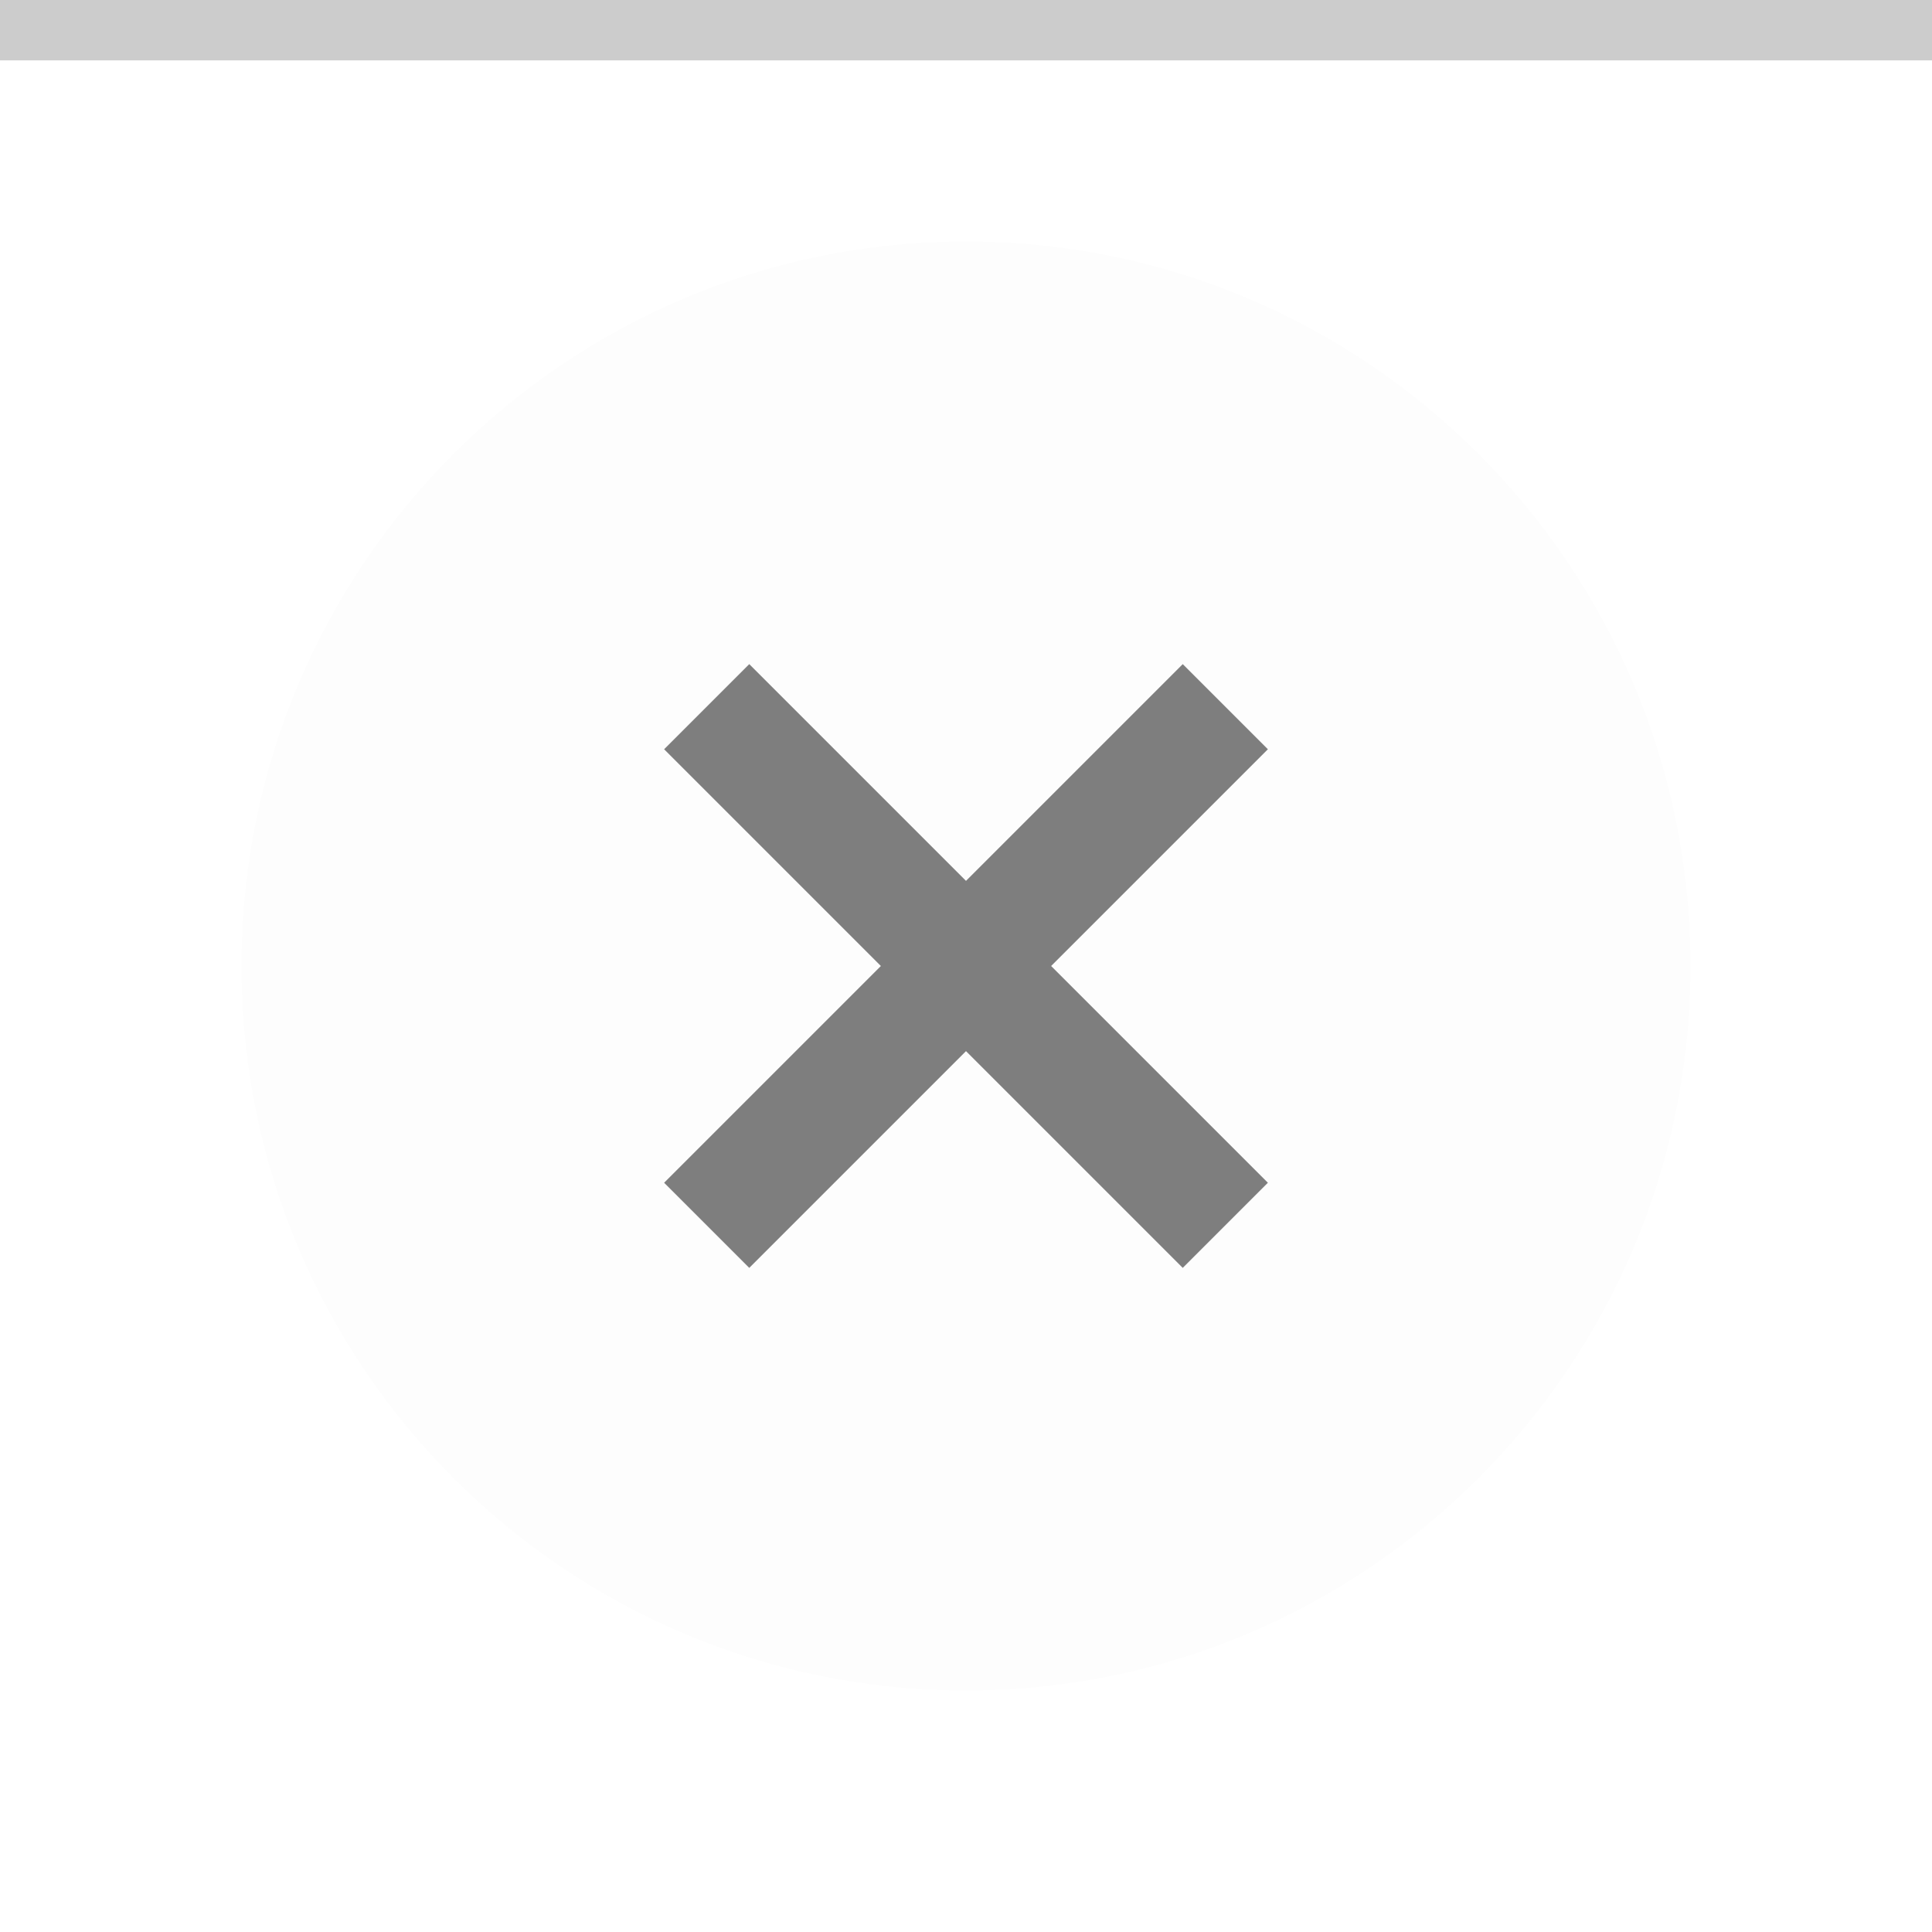
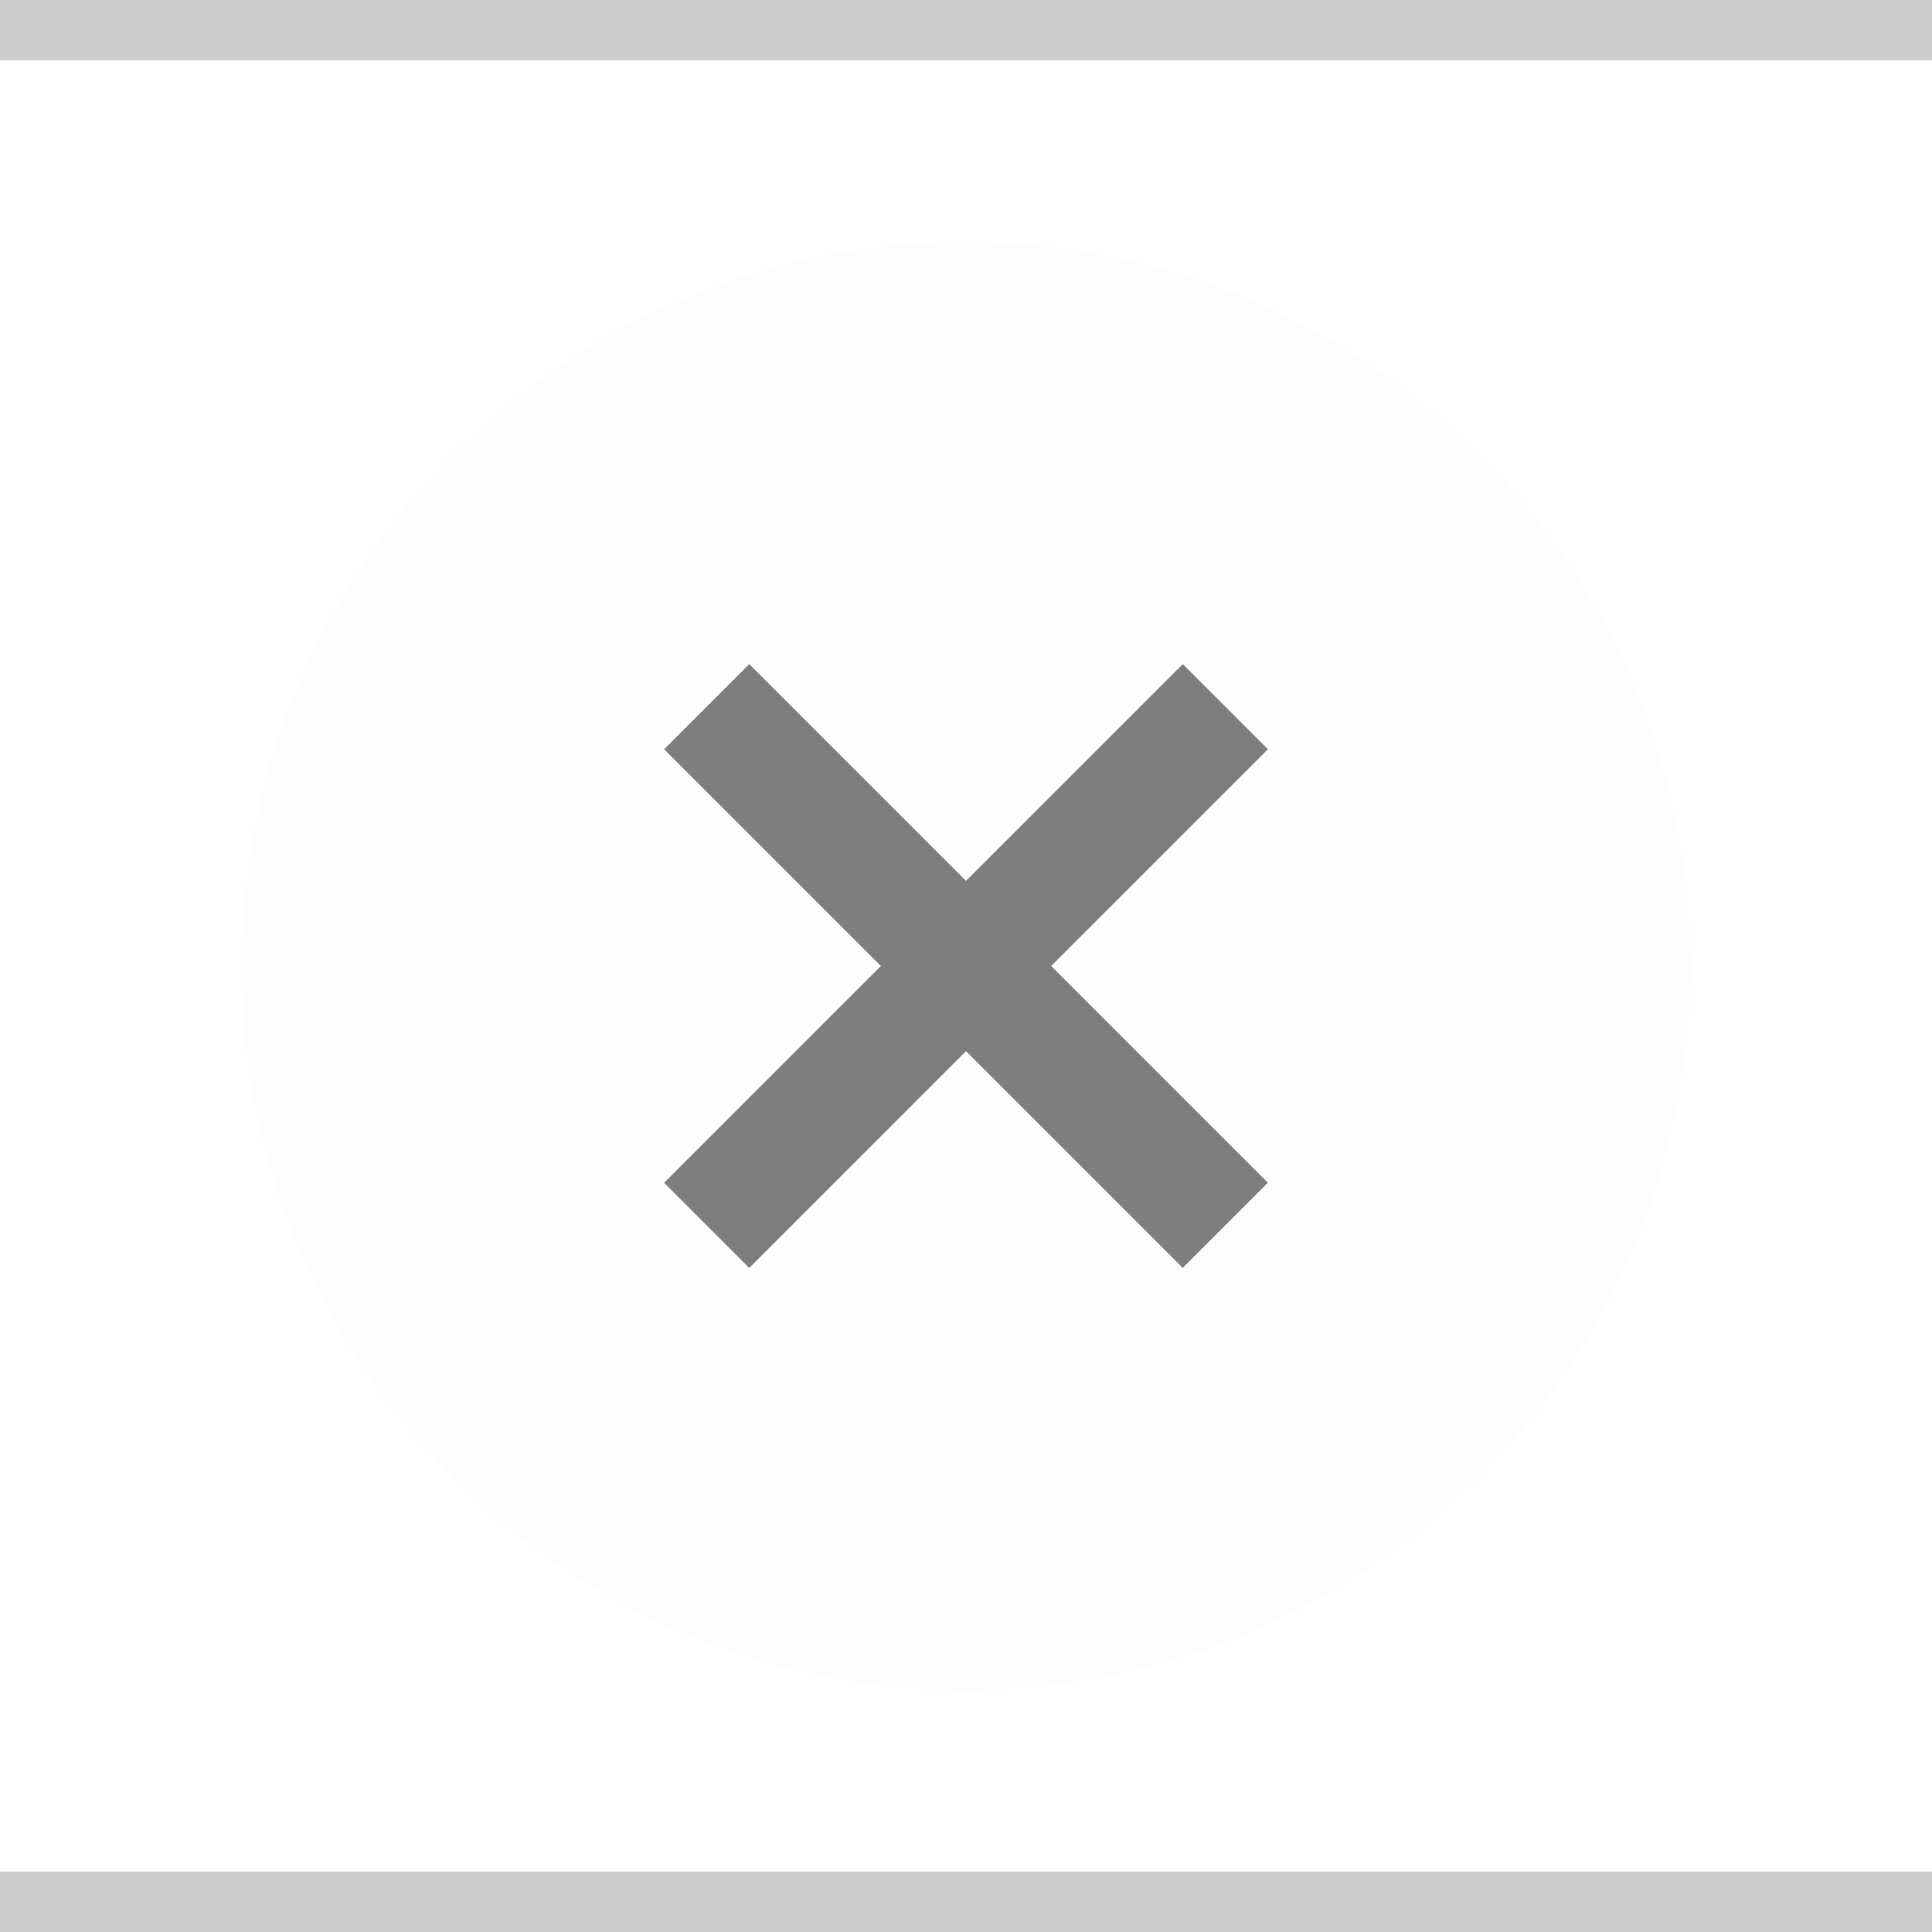
<svg xmlns="http://www.w3.org/2000/svg" id="svg12" version="1.1" viewBox="0 0 32 32" height="32" width="32">
  <defs id="defs16" />
  <rect style="fill:#ffffff;fill-opacity:1" id="rect2" fill="#E0E0E0" height="32" width="32" />
  <rect style="opacity:0.01;fill:#000000;fill-opacity:1;stroke-width:0.75" id="rect2-6" fill="#E0E0E0" height="24" width="24" x="4" y="4" rx="12" ry="12" />
  <g style="opacity:1" id="g10" opacity="0.6" fill="#000000">
    <circle id="circle6" opacity="0" r="12" cy="16" cx="16" />
    <path id="path8" d="M21 12.41L19.59 11 16 14.59 12.41 11 11 12.41 14.59 16 11 19.59 12.41 21 16 17.41 19.59 21 21 19.59 17.41 16z" style="opacity:0.5" />
  </g>
  <rect width="32" height="1" fill="#FFFFFF" fill-opacity="0.4" id="rect166" style="opacity:0.2;fill:#000000;fill-opacity:1" x="0" y="0" />
+   <rect width="32" height="1" fill="#FFFFFF" fill-opacity="0.4" id="rect166-6" style="opacity:0.2;fill:#000000;fill-opacity:1" x="0" y="31" />
</svg>
